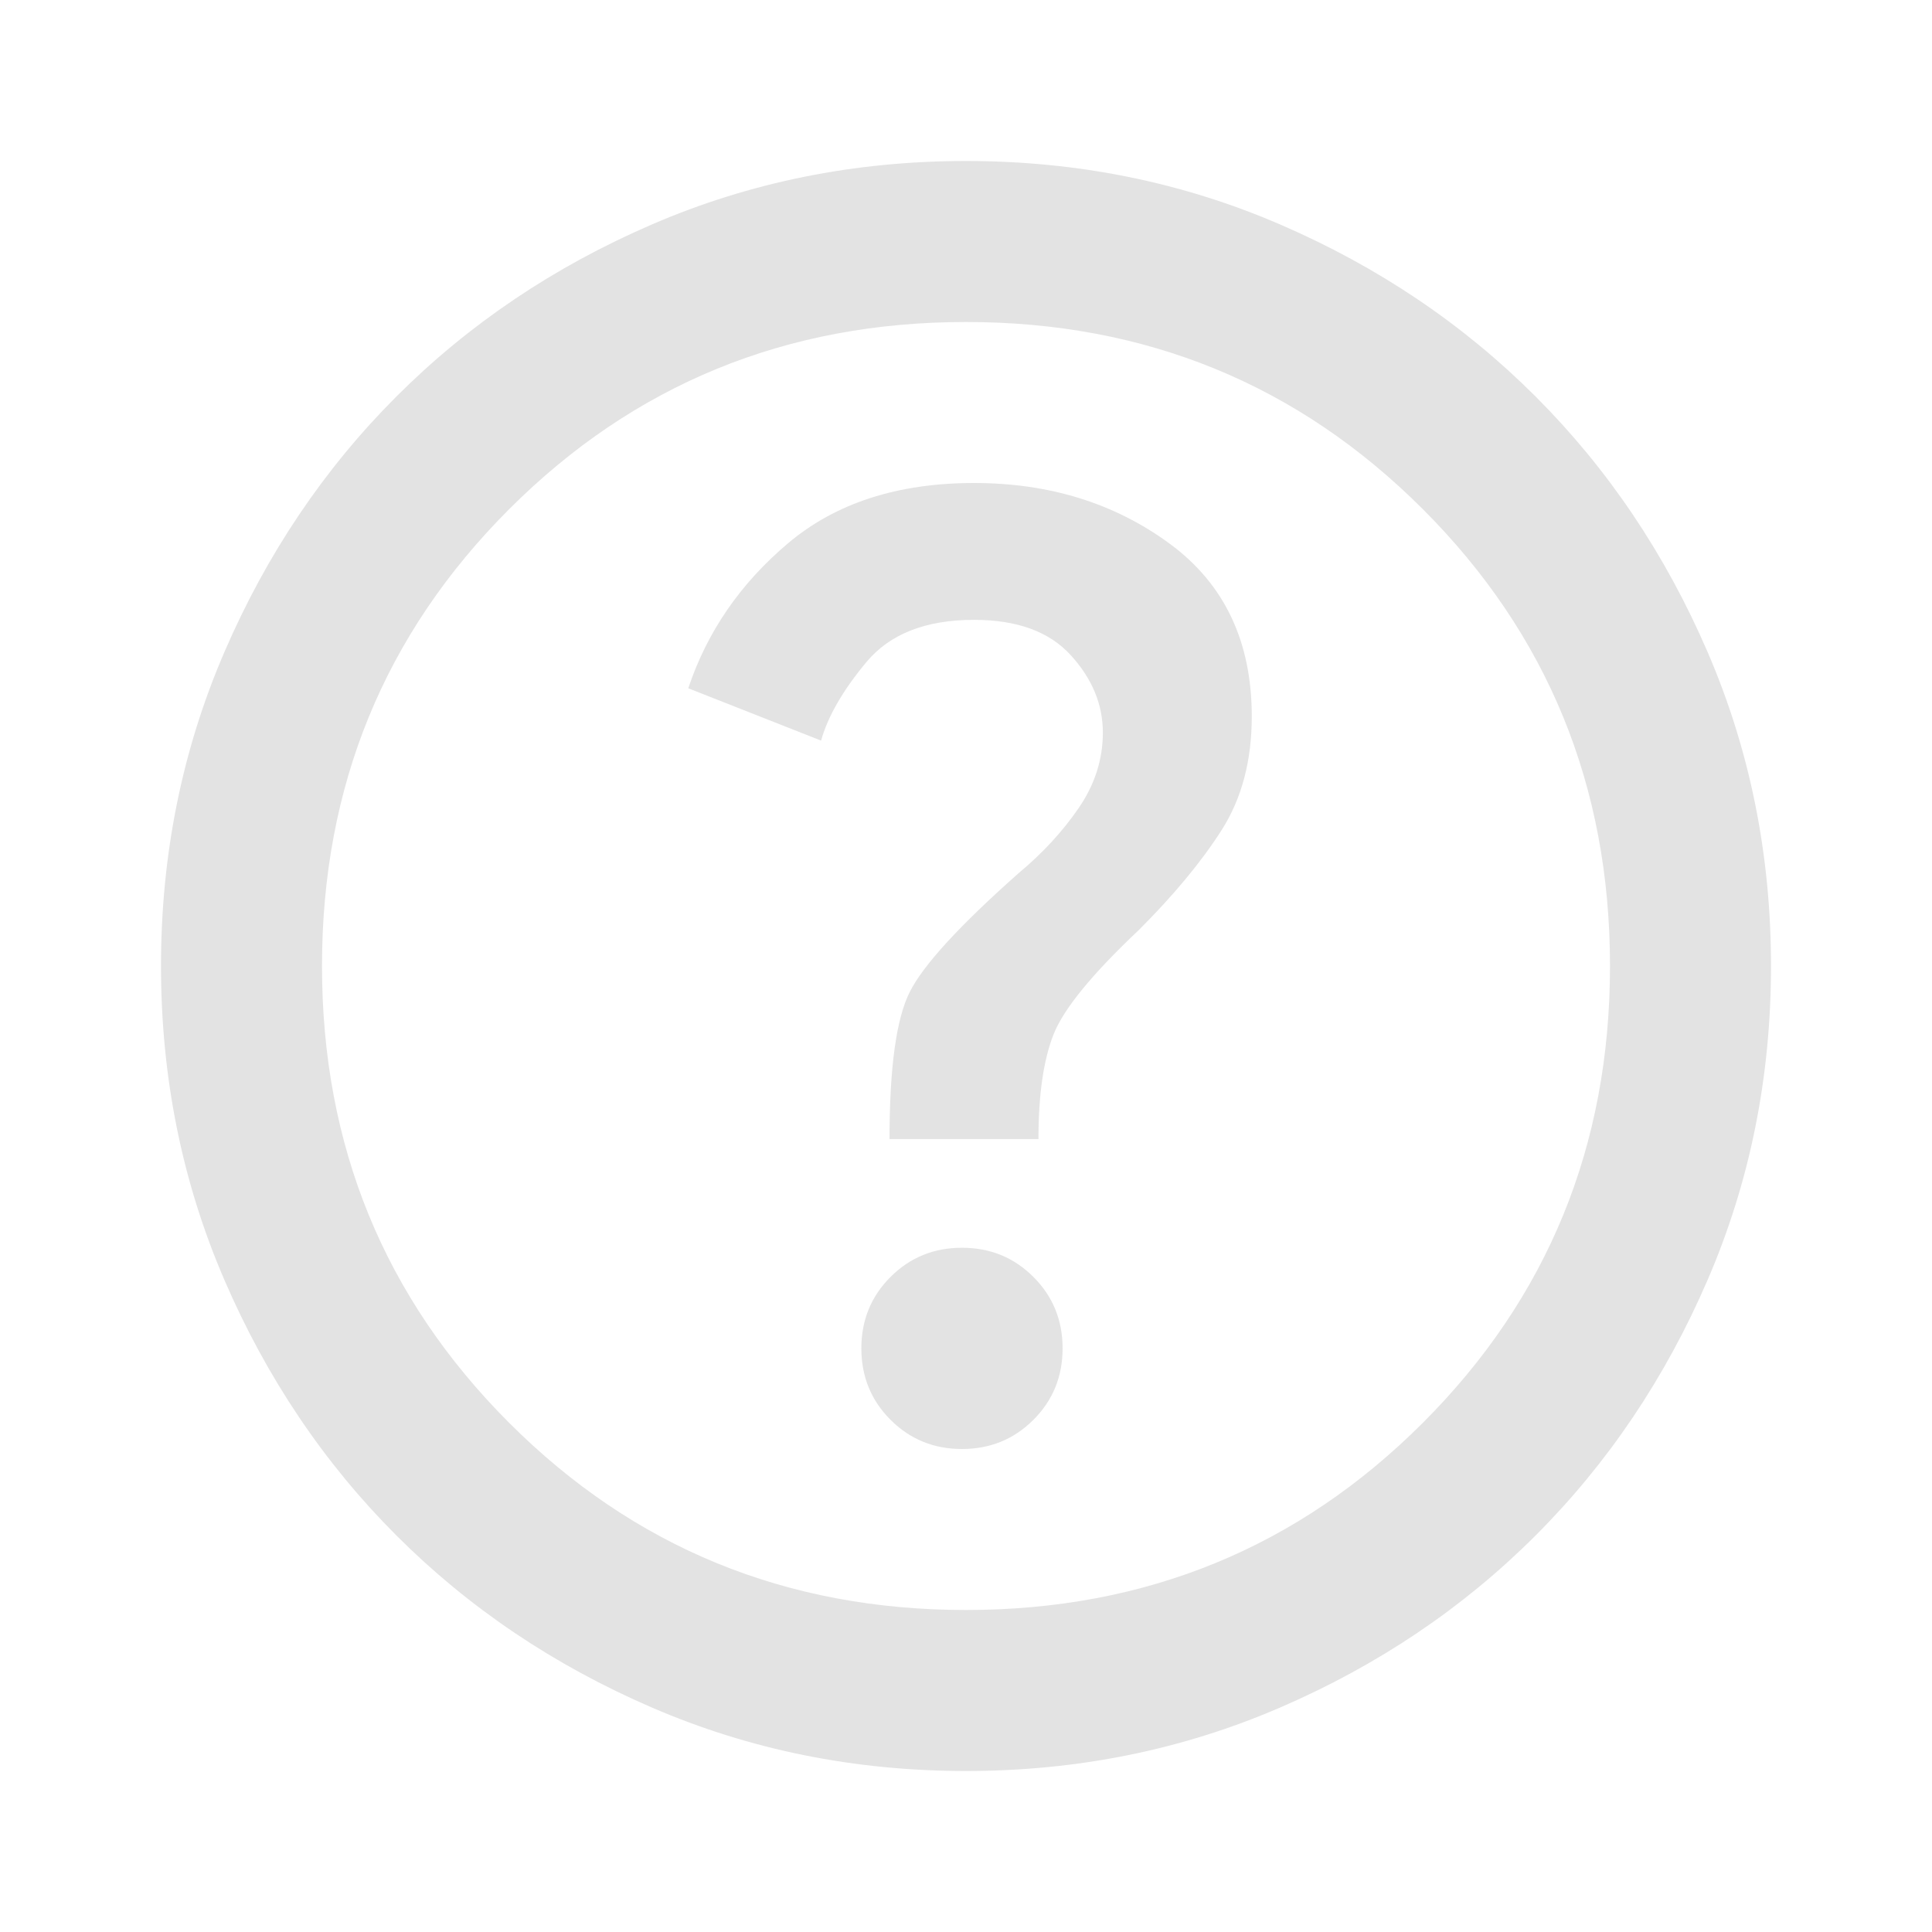
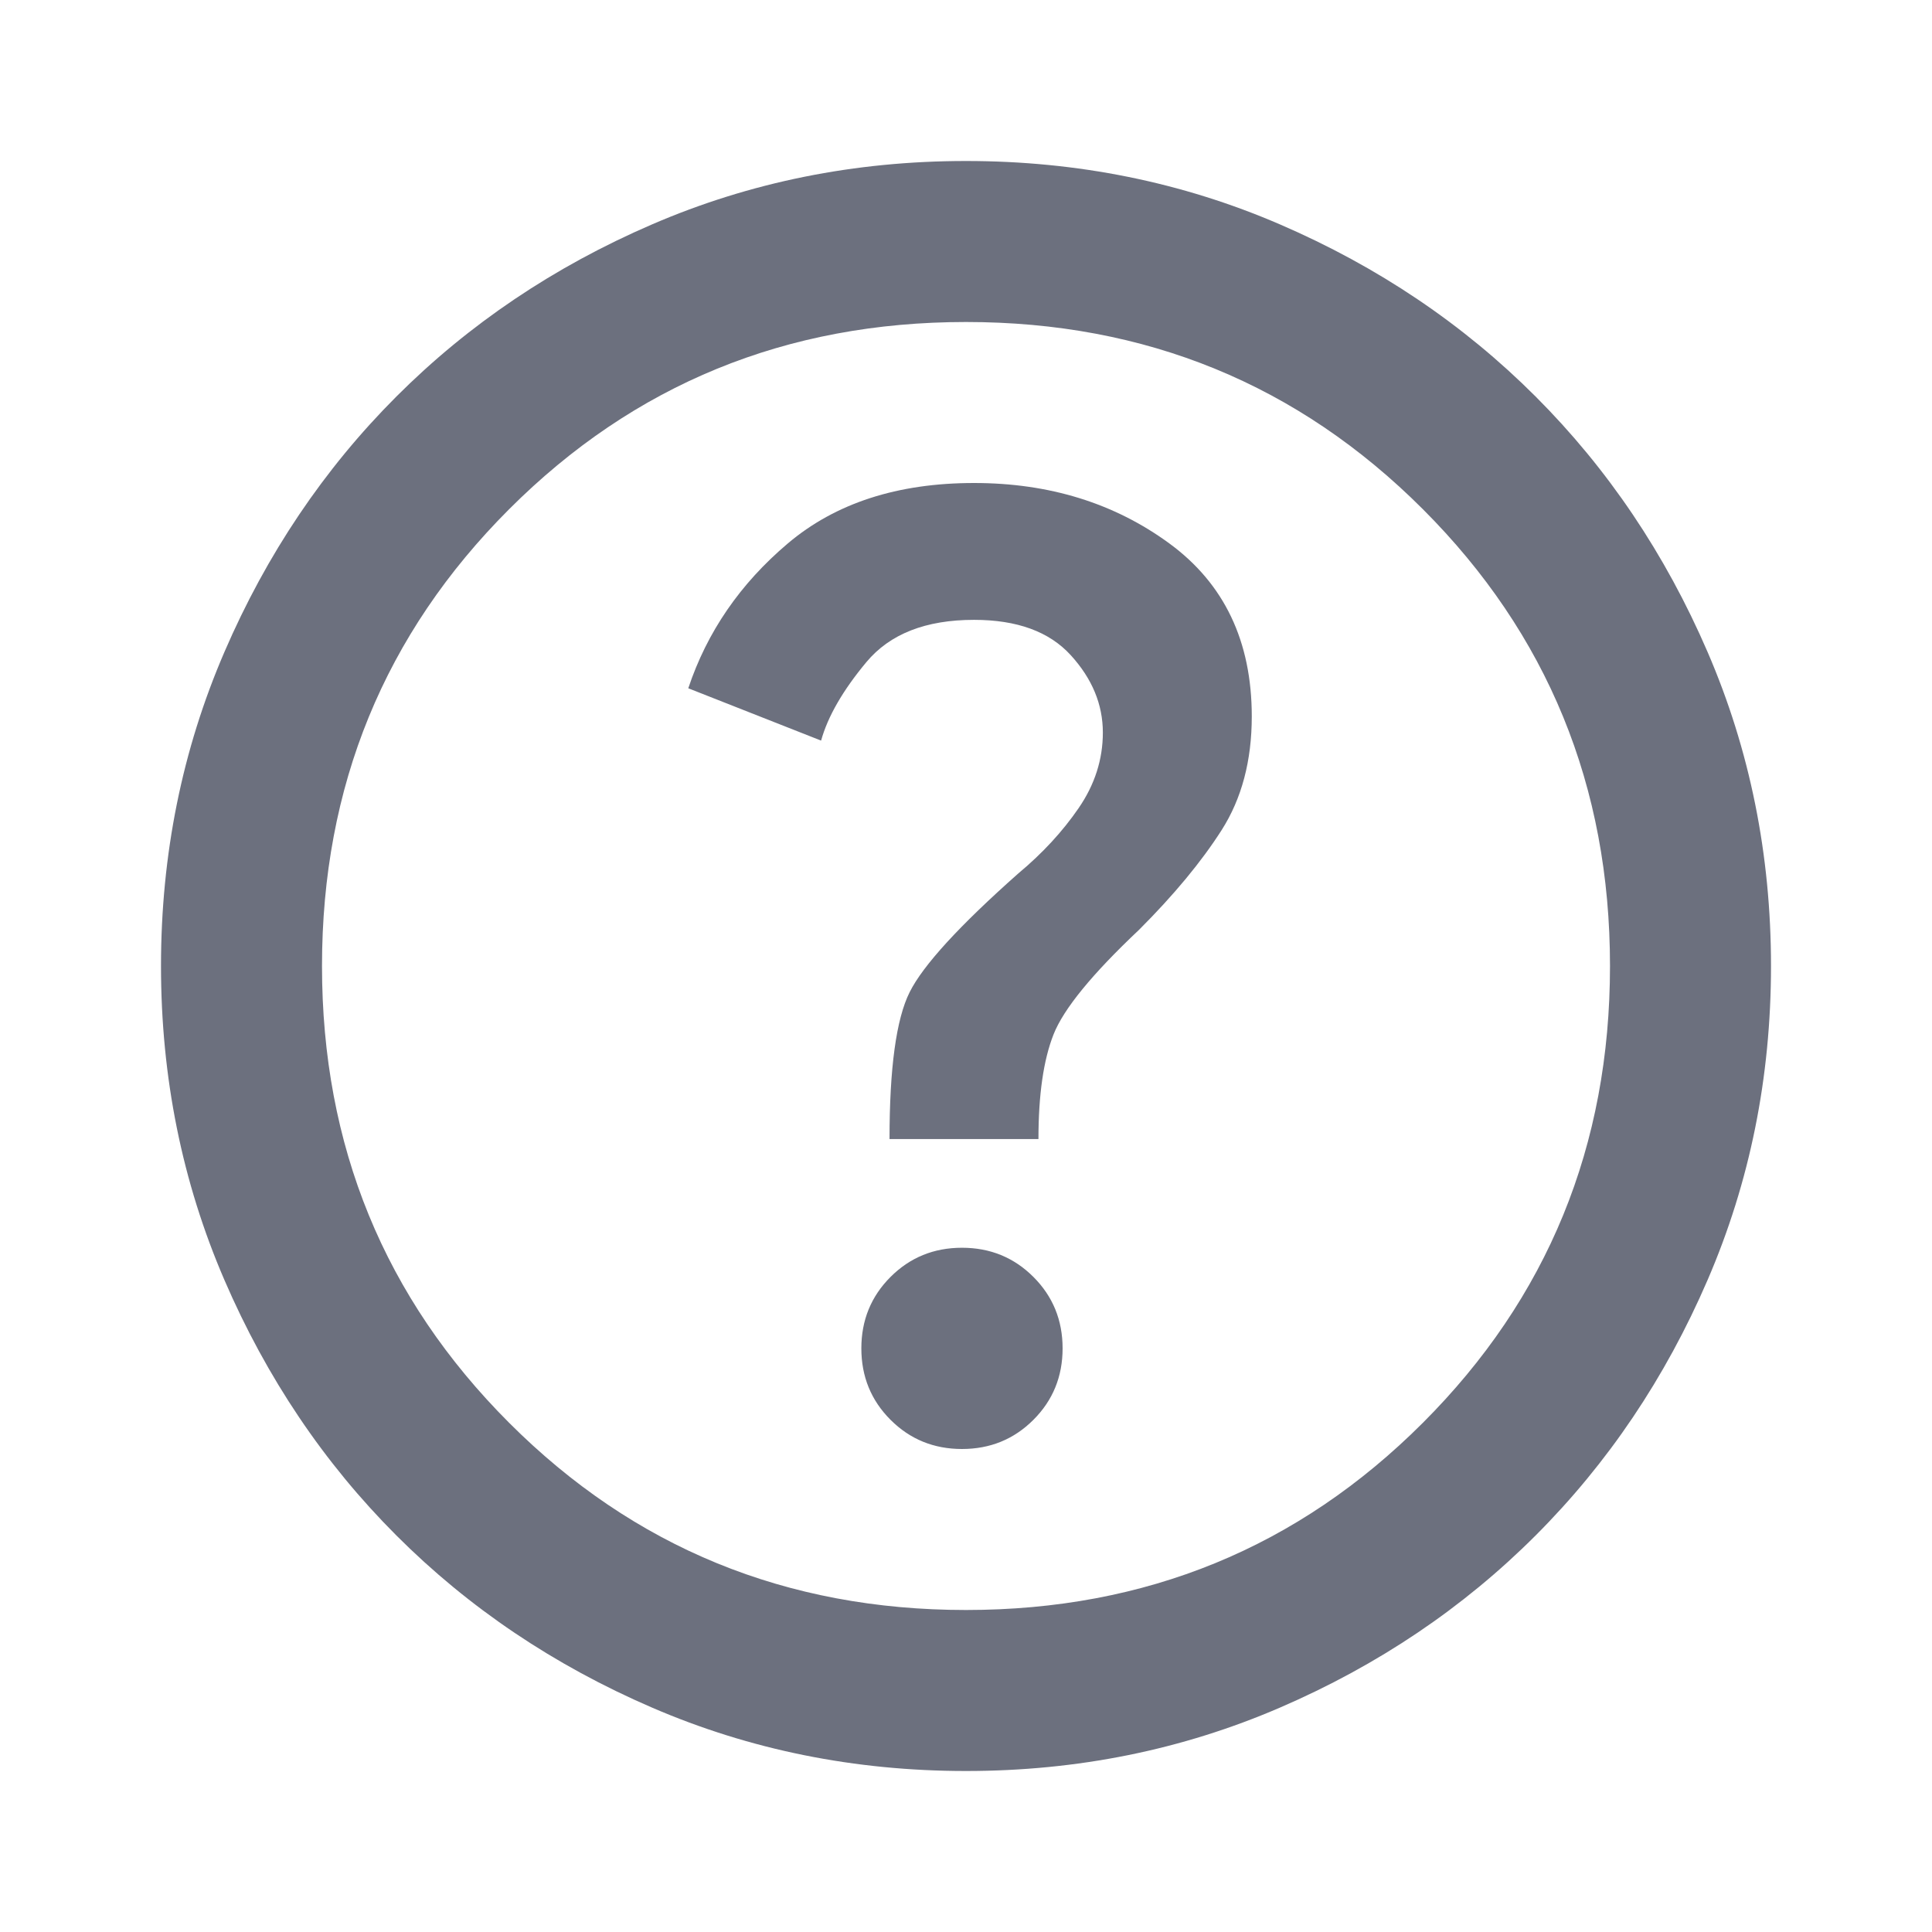
- <svg xmlns="http://www.w3.org/2000/svg" height="24px" viewBox="0 -960 960 960" width="24px" fill="#e3e3e3">
+ <svg xmlns="http://www.w3.org/2000/svg" height="24px" viewBox="0 -960 960 960" width="24px" fill="#6c707e">
  <path d="M513.5-254.5Q528-269 528-290t-14.5-35.5Q499-340 478-340t-35.5 14.5Q428-311 428-290t14.5 35.5Q457-240 478-240t35.5-14.5ZM442-394h74q0-33 7.5-52t42.5-52q26-26 41-49.5t15-56.5q0-56-41-86t-97-30q-57 0-92.5 30T342-618l66 26q5-18 22.5-39t53.5-21q32 0 48 17.5t16 38.5q0 20-12 37.5T506-526q-44 39-54 59t-10 73Zm38 314q-83 0-156-31.5T197-197q-54-54-85.5-127T80-480q0-83 31.5-156T197-763q54-54 127-85.5T480-880q83 0 156 31.5T763-763q54 54 85.5 127T880-480q0 83-31.5 156T763-197q-54 54-127 85.5T480-80Zm0-80q134 0 227-93t93-227q0-134-93-227t-227-93q-134 0-227 93t-93 227q0 134 93 227t227 93Zm0-320Z" />
</svg>
